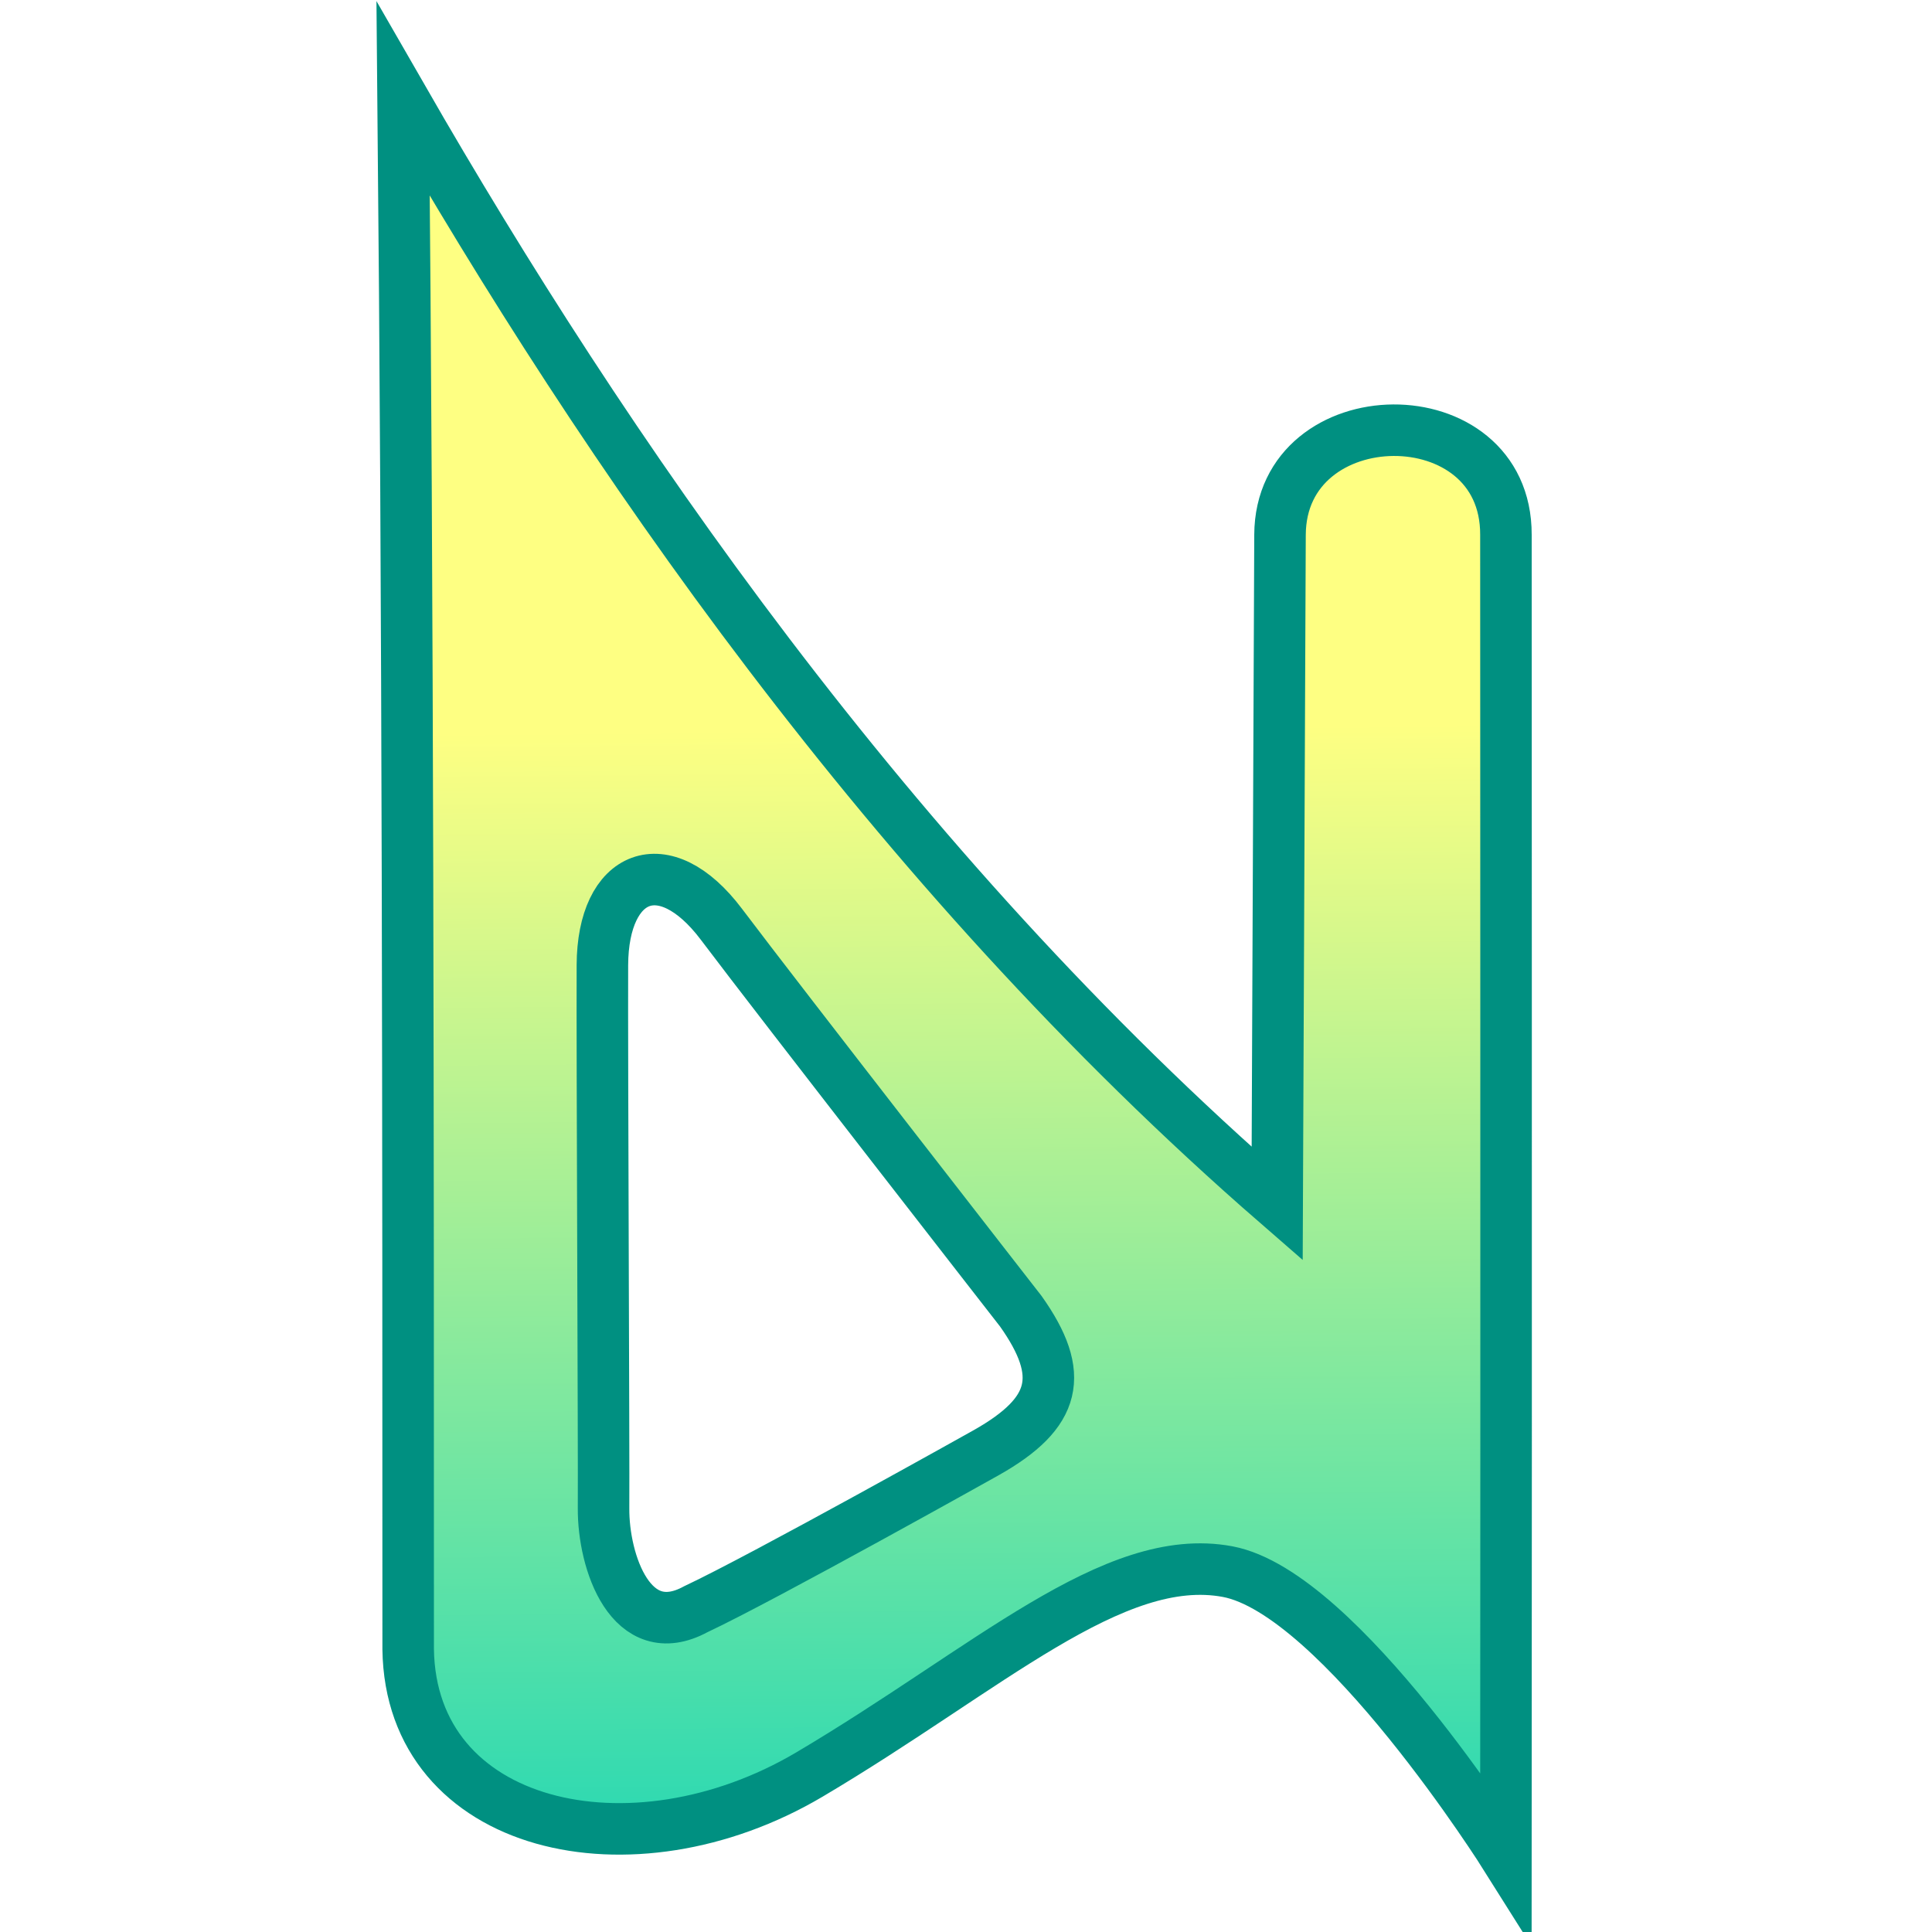
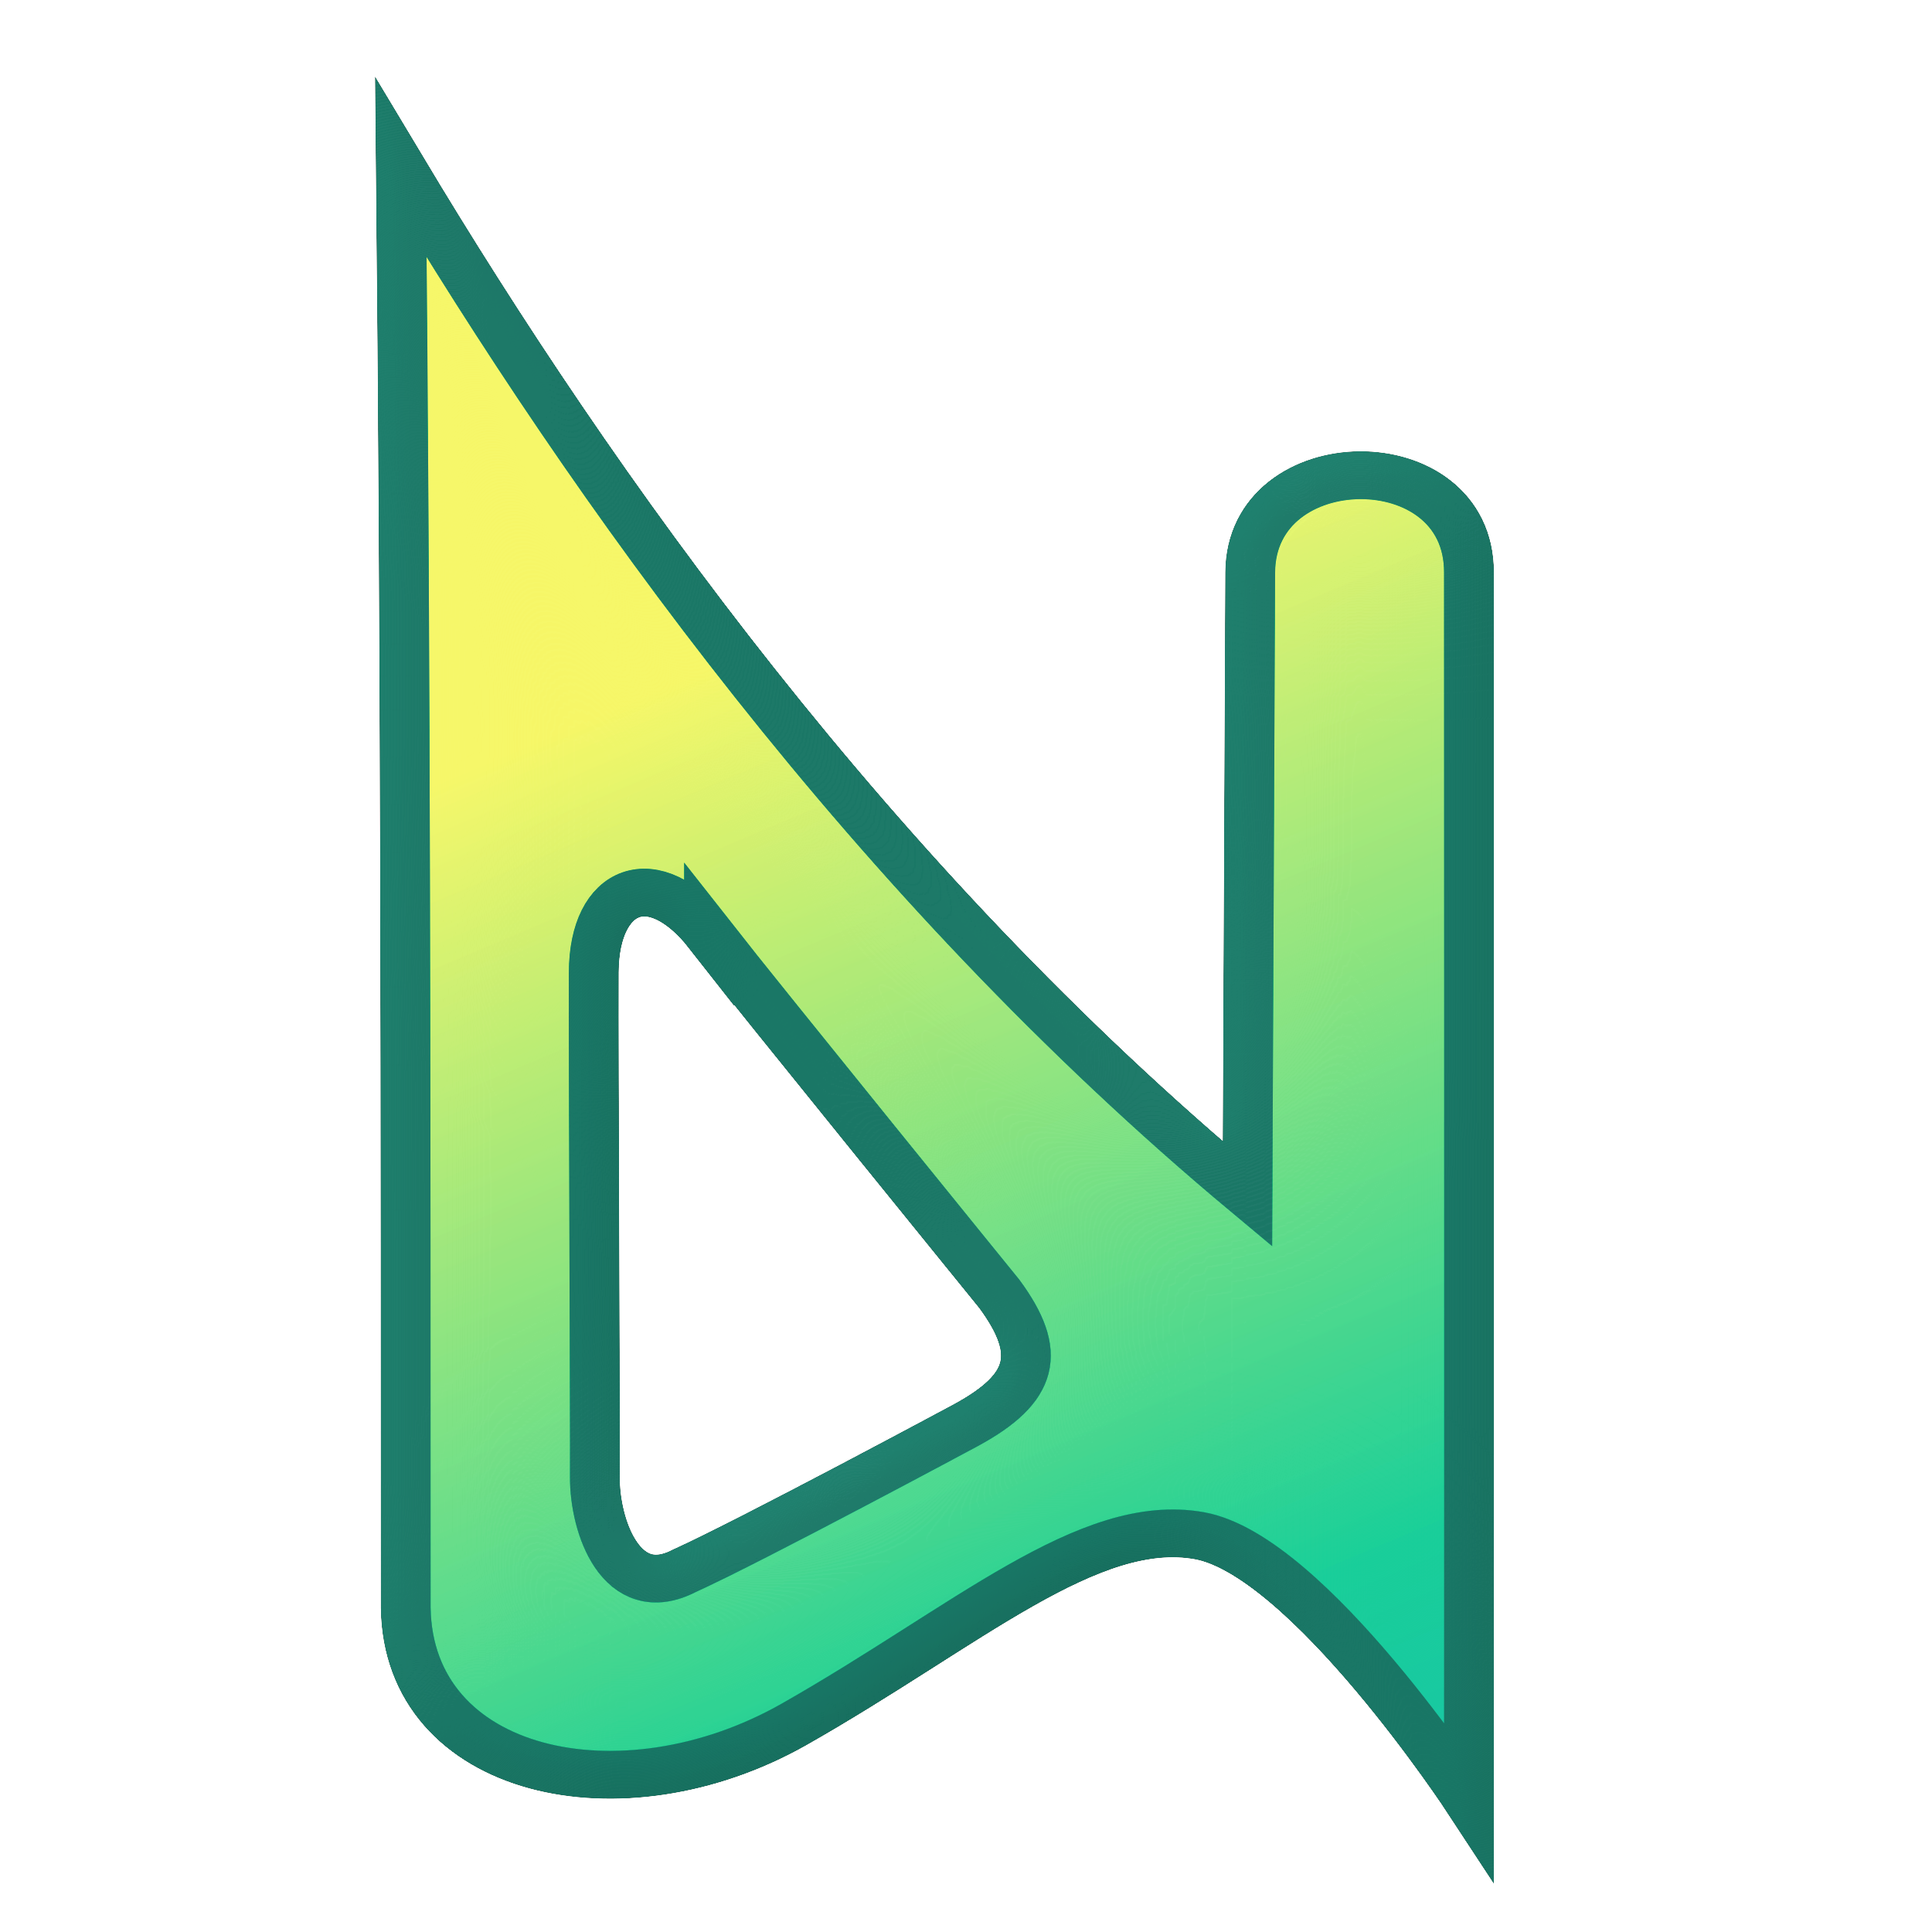
<svg xmlns="http://www.w3.org/2000/svg" xmlns:xlink="http://www.w3.org/1999/xlink" width="15mm" height="15mm" viewBox="0 0 15 15" version="1.1" id="svg217019">
  <defs id="defs217016">
-     <linearGradient xlink:href="#linearGradient202393" id="linearGradient202212" gradientUnits="userSpaceOnUse" x1="17.302" y1="45.304" x2="17.257" y2="40.078" gradientTransform="matrix(1.951253,0,0,1.971909,-25.95579,-73.37264)" />
+     <linearGradient xlink:href="#linearGradient202393" id="linearGradient202212" gradientUnits="userSpaceOnUse" x1="19.413" y1="44.874" x2="17.005" y2="39.353" gradientTransform="matrix(13.98709,0,0,14.13515,-204.0879,-526.0073)" />
    <linearGradient id="linearGradient202393">
      <stop style="stop-color:#00d1bc;stop-opacity:1" offset="0" id="stop202389" />
      <stop style="stop-color:#feff82;stop-opacity:1" offset="1" id="stop202391" />
    </linearGradient>
+     <filter style="color-interpolation-filters:sRGB;" id="filter56" x="-0.585" y="-0.408" width="2.169" height="1.81">
+       <feGaussianBlur stdDeviation="1" in="SourceGraphic" result="result0" id="feGaussianBlur54" />
+       <feDiffuseLighting lighting-color="rgb(255,255,255)" diffuseConstant="1" surfaceScale="0.876" result="result5" id="feDiffuseLighting54">
+         <feDistantLight elevation="45" azimuth="235" id="feDistantLight54" />
+       </feDiffuseLighting>
+       <feComposite k1="1.167" in2="SourceGraphic" in="result5" result="fbSourceGraphic" operator="arithmetic" id="feComposite54" k2="0.063" />
+       <feGaussianBlur result="result0" in="fbSourceGraphic" stdDeviation="1" id="feGaussianBlur55" />
+       <feSpecularLighting specularExponent="22.134" specularConstant="0.333" surfaceScale="3.457" lighting-color="rgb(255,255,255)" result="result1" in="result0" id="feSpecularLighting55">
+         <feDistantLight id="feDistantLight56" azimuth="201" elevation="95" />
+       </feSpecularLighting>
+       <feComposite k3="3.401" k2="1.193" operator="arithmetic" in="fbSourceGraphic" in2="result1" result="result4" id="feComposite55" surfaceScale="2.4" k1="-1.211" k4="-0.107" />
+       <feComposite operator="in" result="result2" in2="SourceGraphic" in="result4" id="feComposite56" />
+     </filter>
+     <filter style="color-interpolation-filters:sRGB;" id="filter59" x="-1.986" y="-1.287" width="4.972" height="3.569">
+       <feGaussianBlur stdDeviation="1" in="SourceGraphic" result="result0" id="feGaussianBlur56" />
+       <feDiffuseLighting lighting-color="rgb(255,255,255)" diffuseConstant="1.028" surfaceScale="2.881" result="result5" id="feDiffuseLighting57">
+         <feDistantLight elevation="79" azimuth="217" id="feDistantLight57" />
+       </feDiffuseLighting>
+       <feComposite k1="1.4" in2="SourceGraphic" in="result5" result="fbSourceGraphic" operator="arithmetic" id="feComposite57" />
+       <feGaussianBlur result="result0" in="fbSourceGraphic" stdDeviation="6" id="feGaussianBlur57" />
+       <feSpecularLighting specularExponent="40.77" specularConstant="0.881" surfaceScale="1.592" lighting-color="rgb(255,255,255)" result="result1" in="result0" id="feSpecularLighting58">
+         <feDistantLight azimuth="235" elevation="69" id="feDistantLight58" />
+       </feSpecularLighting>
+       <feComposite k3="1" k2="1" operator="arithmetic" in="fbSourceGraphic" in2="result1" result="result4" id="feComposite58" />
+       <feComposite operator="in" result="result2" in2="SourceGraphic" in="result4" id="feComposite59" />
+     </filter>
+     <filter style="color-interpolation-filters:sRGB;" id="filter62" x="-0.305" y="-0.232" width="1.608" height="1.459">
+       <feGaussianBlur stdDeviation="1.207" in="SourceGraphic" result="result0" id="feGaussianBlur59" />
+       <feDiffuseLighting lighting-color="rgb(255,255,255)" diffuseConstant="1.178" surfaceScale="1.846" result="result5" id="feDiffuseLighting59">
+         <feDistantLight elevation="42" azimuth="230" id="feDistantLight59" />
+       </feDiffuseLighting>
+       <feComposite k1="1.705" in2="SourceGraphic" in="result5" result="fbSourceGraphic" operator="arithmetic" id="feComposite60" k2="-0.389" k3="-0.065" k4="-0.007" />
+       <feGaussianBlur result="result0" in="fbSourceGraphic" stdDeviation="5.966" id="feGaussianBlur60" />
+       <feSpecularLighting specularExponent="25" specularConstant="0.121" surfaceScale="4.143" lighting-color="rgb(255,255,255)" result="result1" id="feSpecularLighting60" in="result0">
+         <feDistantLight azimuth="235" elevation="58" id="feDistantLight60" />
+       </feSpecularLighting>
+       <feComposite k3="1" k2="1" operator="arithmetic" in="fbSourceGraphic" in2="result1" result="result4" id="feComposite61" k1="-2.403" />
+       <feComposite operator="in" result="result2" in2="SourceGraphic" in="result4" id="feComposite62" />
+     </filter>
  </defs>
-   <path id="path5910-3-9" style="fill:url(#linearGradient202212);fill-opacity:1;fill-rule:nonzero;stroke:#009081;stroke-width:0.4;stroke-linecap:butt;stroke-linejoin:miter;stroke-miterlimit:4;stroke-dasharray:none;stroke-opacity:1" d="m 3.13,0.77 c 0.038,4.011 0.039,8.023 0.039,12.034 0.019,1.395 1.732,1.792 3.116,0.973 1.384,-0.819 2.36,-1.741 3.246,-1.575 0.871,0.163 2.161,2.215 2.161,2.215 0.003,-3.646 0,-10.265 0,-10.265 0.003,-1.094 -1.749,-1.071 -1.754,0 L 9.916,9.345 C 6.901,6.725 4.67,3.448 3.13,0.77 Z m 2.471,6.406 c 0.444,0.59 2.325,3.005 2.325,3.005 0.348,0.492 0.279,0.788 -0.268,1.097 0,0 -1.726,0.967 -2.256,1.216 C 4.899,12.767 4.683,12.126 4.686,11.711 4.689,11.296 4.674,8.203 4.677,7.493 4.68,6.784 5.157,6.587 5.601,7.176 Z" />
+   <path id="path5910-3-9" style="fill:url(#linearGradient202212);fill-opacity:1;fill-rule:nonzero;stroke:#009081;stroke-width:2.867;stroke-linecap:butt;stroke-linejoin:miter;stroke-miterlimit:4;stroke-dasharray:none;stroke-opacity:1;filter:url(#filter62)" d="M 4.409,5.469 C 4.682,34.224 4.686,62.978 4.686,91.733 c 0.136,9.999 12.413,12.845 22.333,6.973 9.92,-5.872 16.915,-12.476 23.271,-11.289 6.241,1.166 15.488,15.88 15.488,15.88 0.021,-26.132 0,-73.581 0,-73.581 0.021,-7.843 -12.539,-7.674 -12.571,0 L 53.05,66.938 C 31.436,48.153 15.444,24.665 4.409,5.469 Z M 22.119,51.388 c 3.179,4.226 16.669,21.541 16.669,21.541 2.491,3.526 2.001,5.646 -1.92,7.863 0,0 -12.373,6.93 -16.168,8.72 -3.609,1.95 -5.161,-2.639 -5.141,-5.616 0.02,-2.977 -0.085,-25.15 -0.064,-30.233 0.021,-5.083 3.444,-6.501 6.624,-2.274 z" transform="matrix(0.1351303,0,0,0.1296314,2.516487,0.5915353)" />
</svg>
